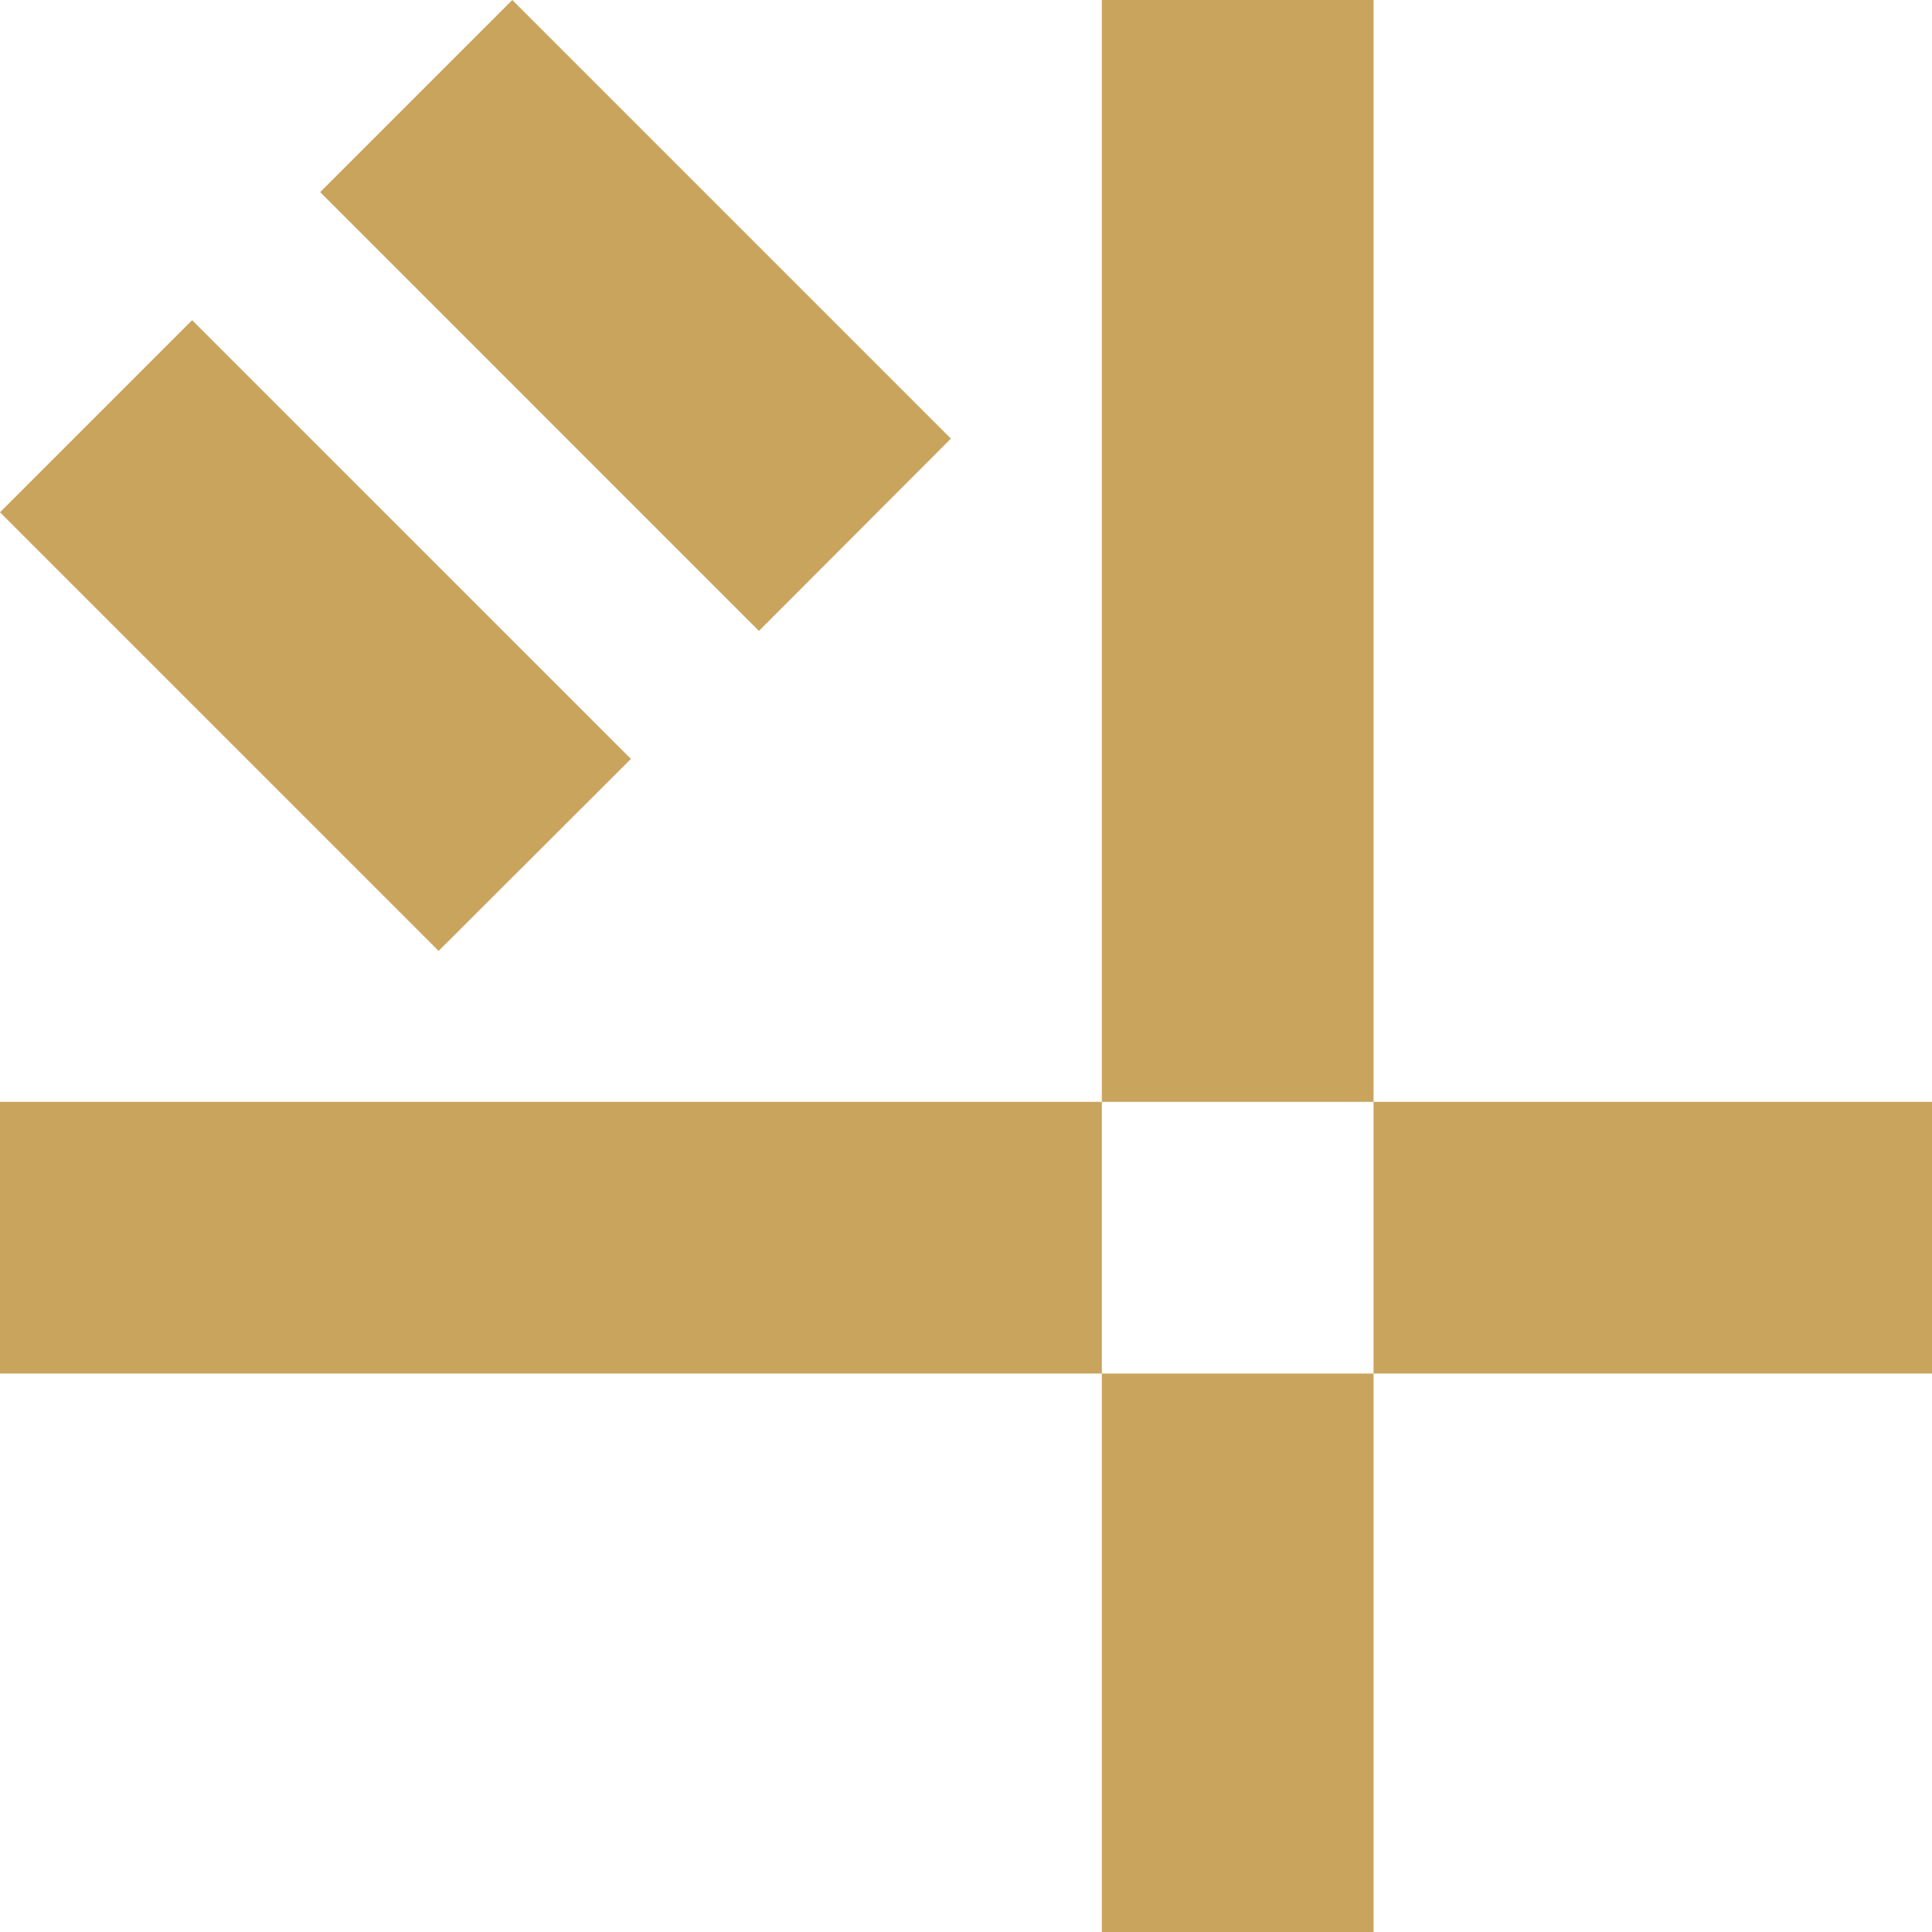
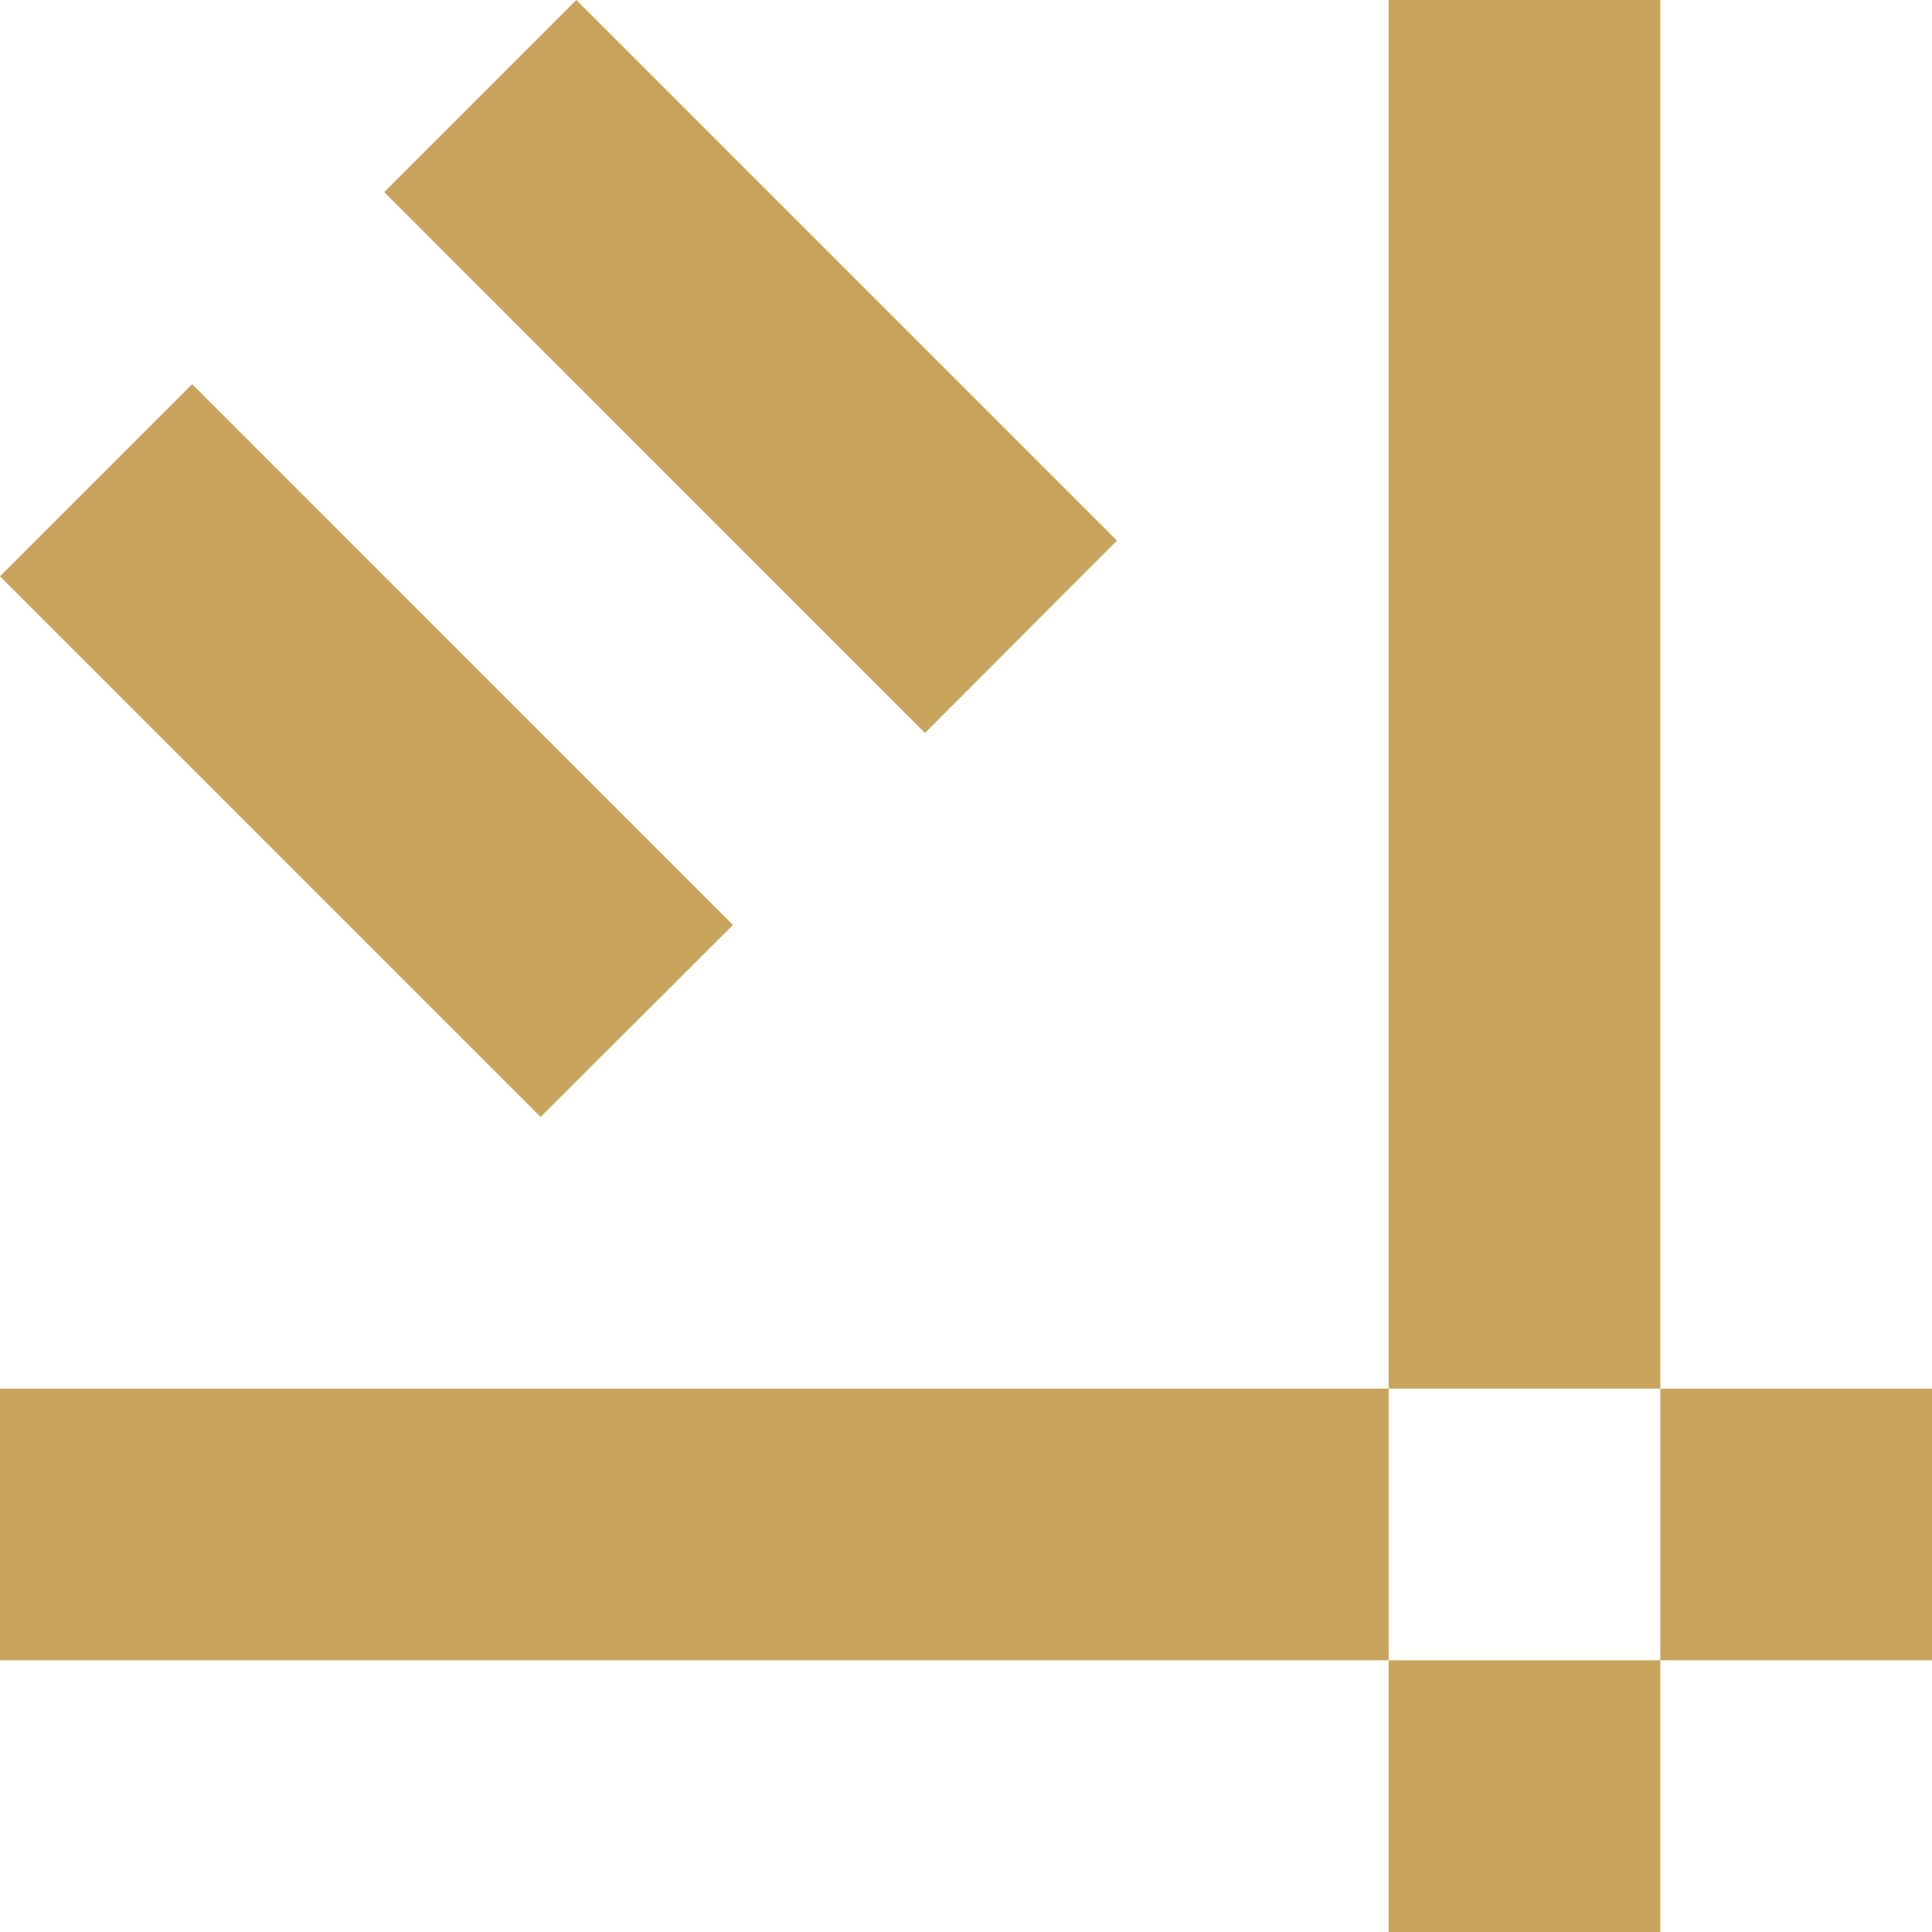
<svg xmlns="http://www.w3.org/2000/svg" viewBox="0 0 32 32">
-   <path fill="#c9a45c" d="M18.25 0L22.75 0L22.75 32L18.25 32ZM0 18.25L0 22.75L32 22.75L32 18.25ZM8.485 0L15.75 7.265L12.57 10.45L5.303 3.182ZM0 8.485L7.265 15.75L10.45 12.57L3.182 5.303Z" />
+   <path fill="#c9a45c" d="M23 0L27.5 0L27.5 32L23 32ZM0 23L0 27.5L32 27.5L32 23ZM9.546 0L18.5 8.954L15.32 12.14L6.364 3.182ZM0 9.546L8.954 18.5L12.14 15.32L3.182 6.364Z" />
</svg>
